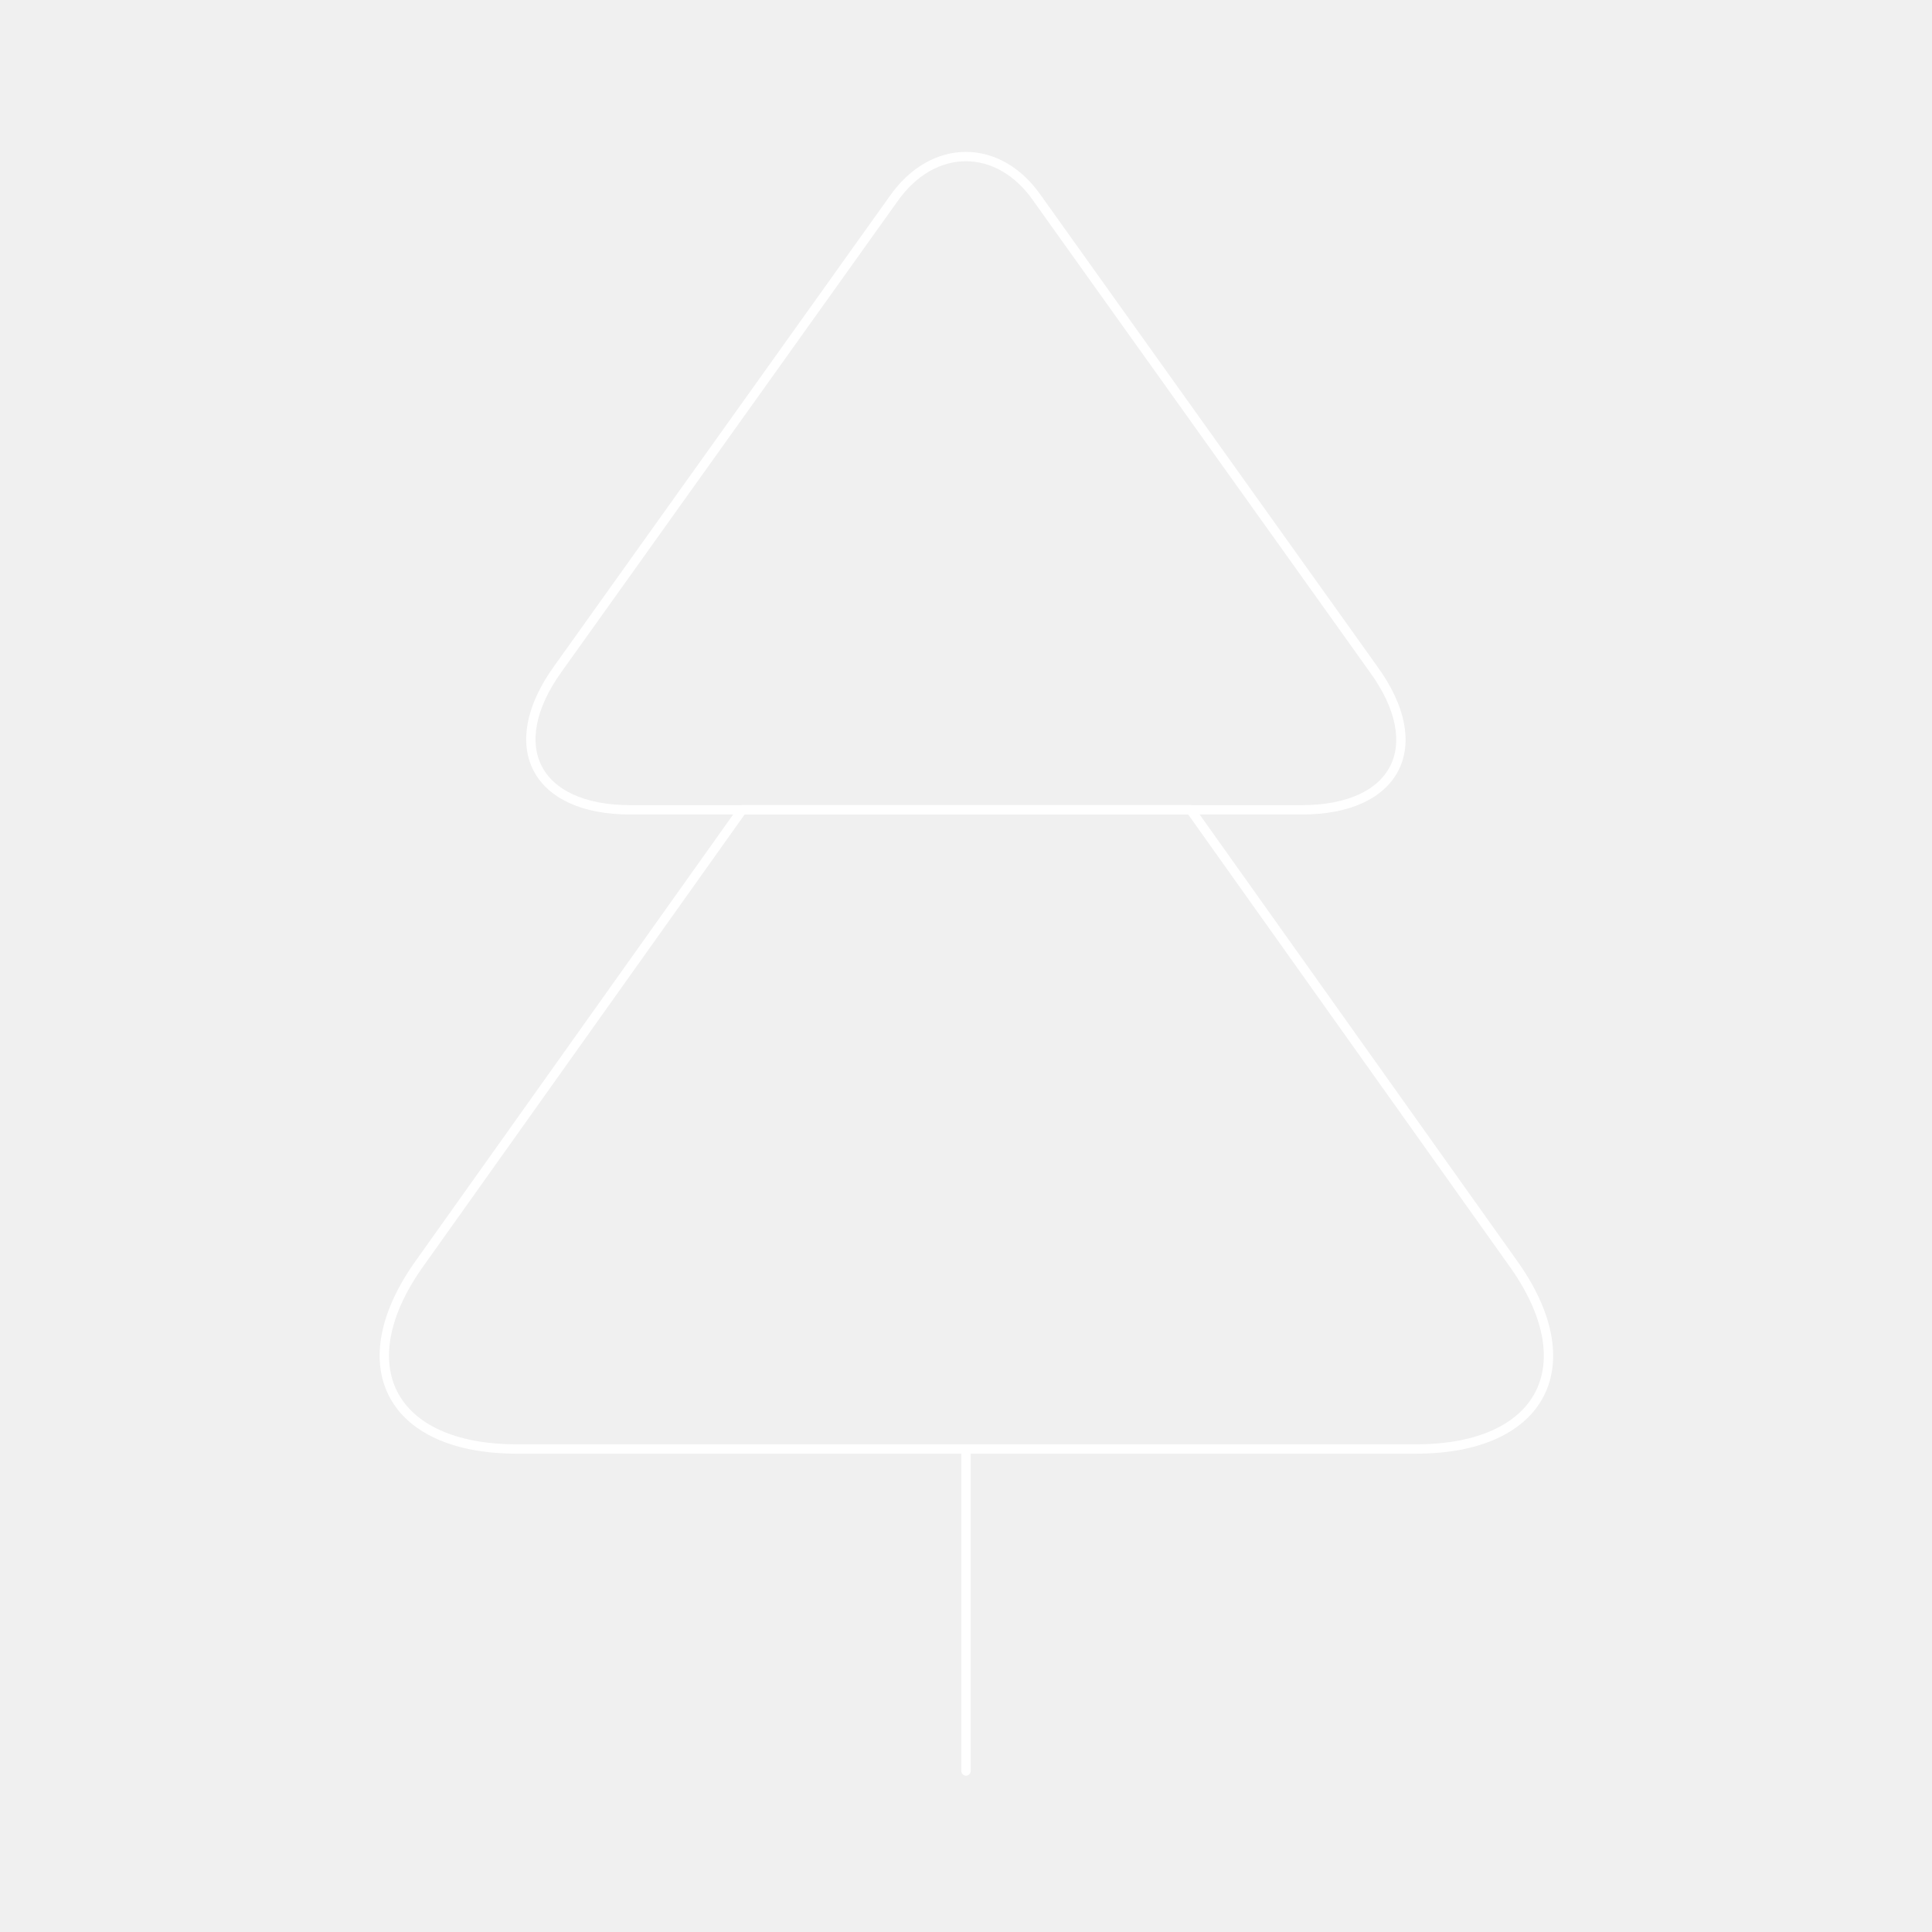
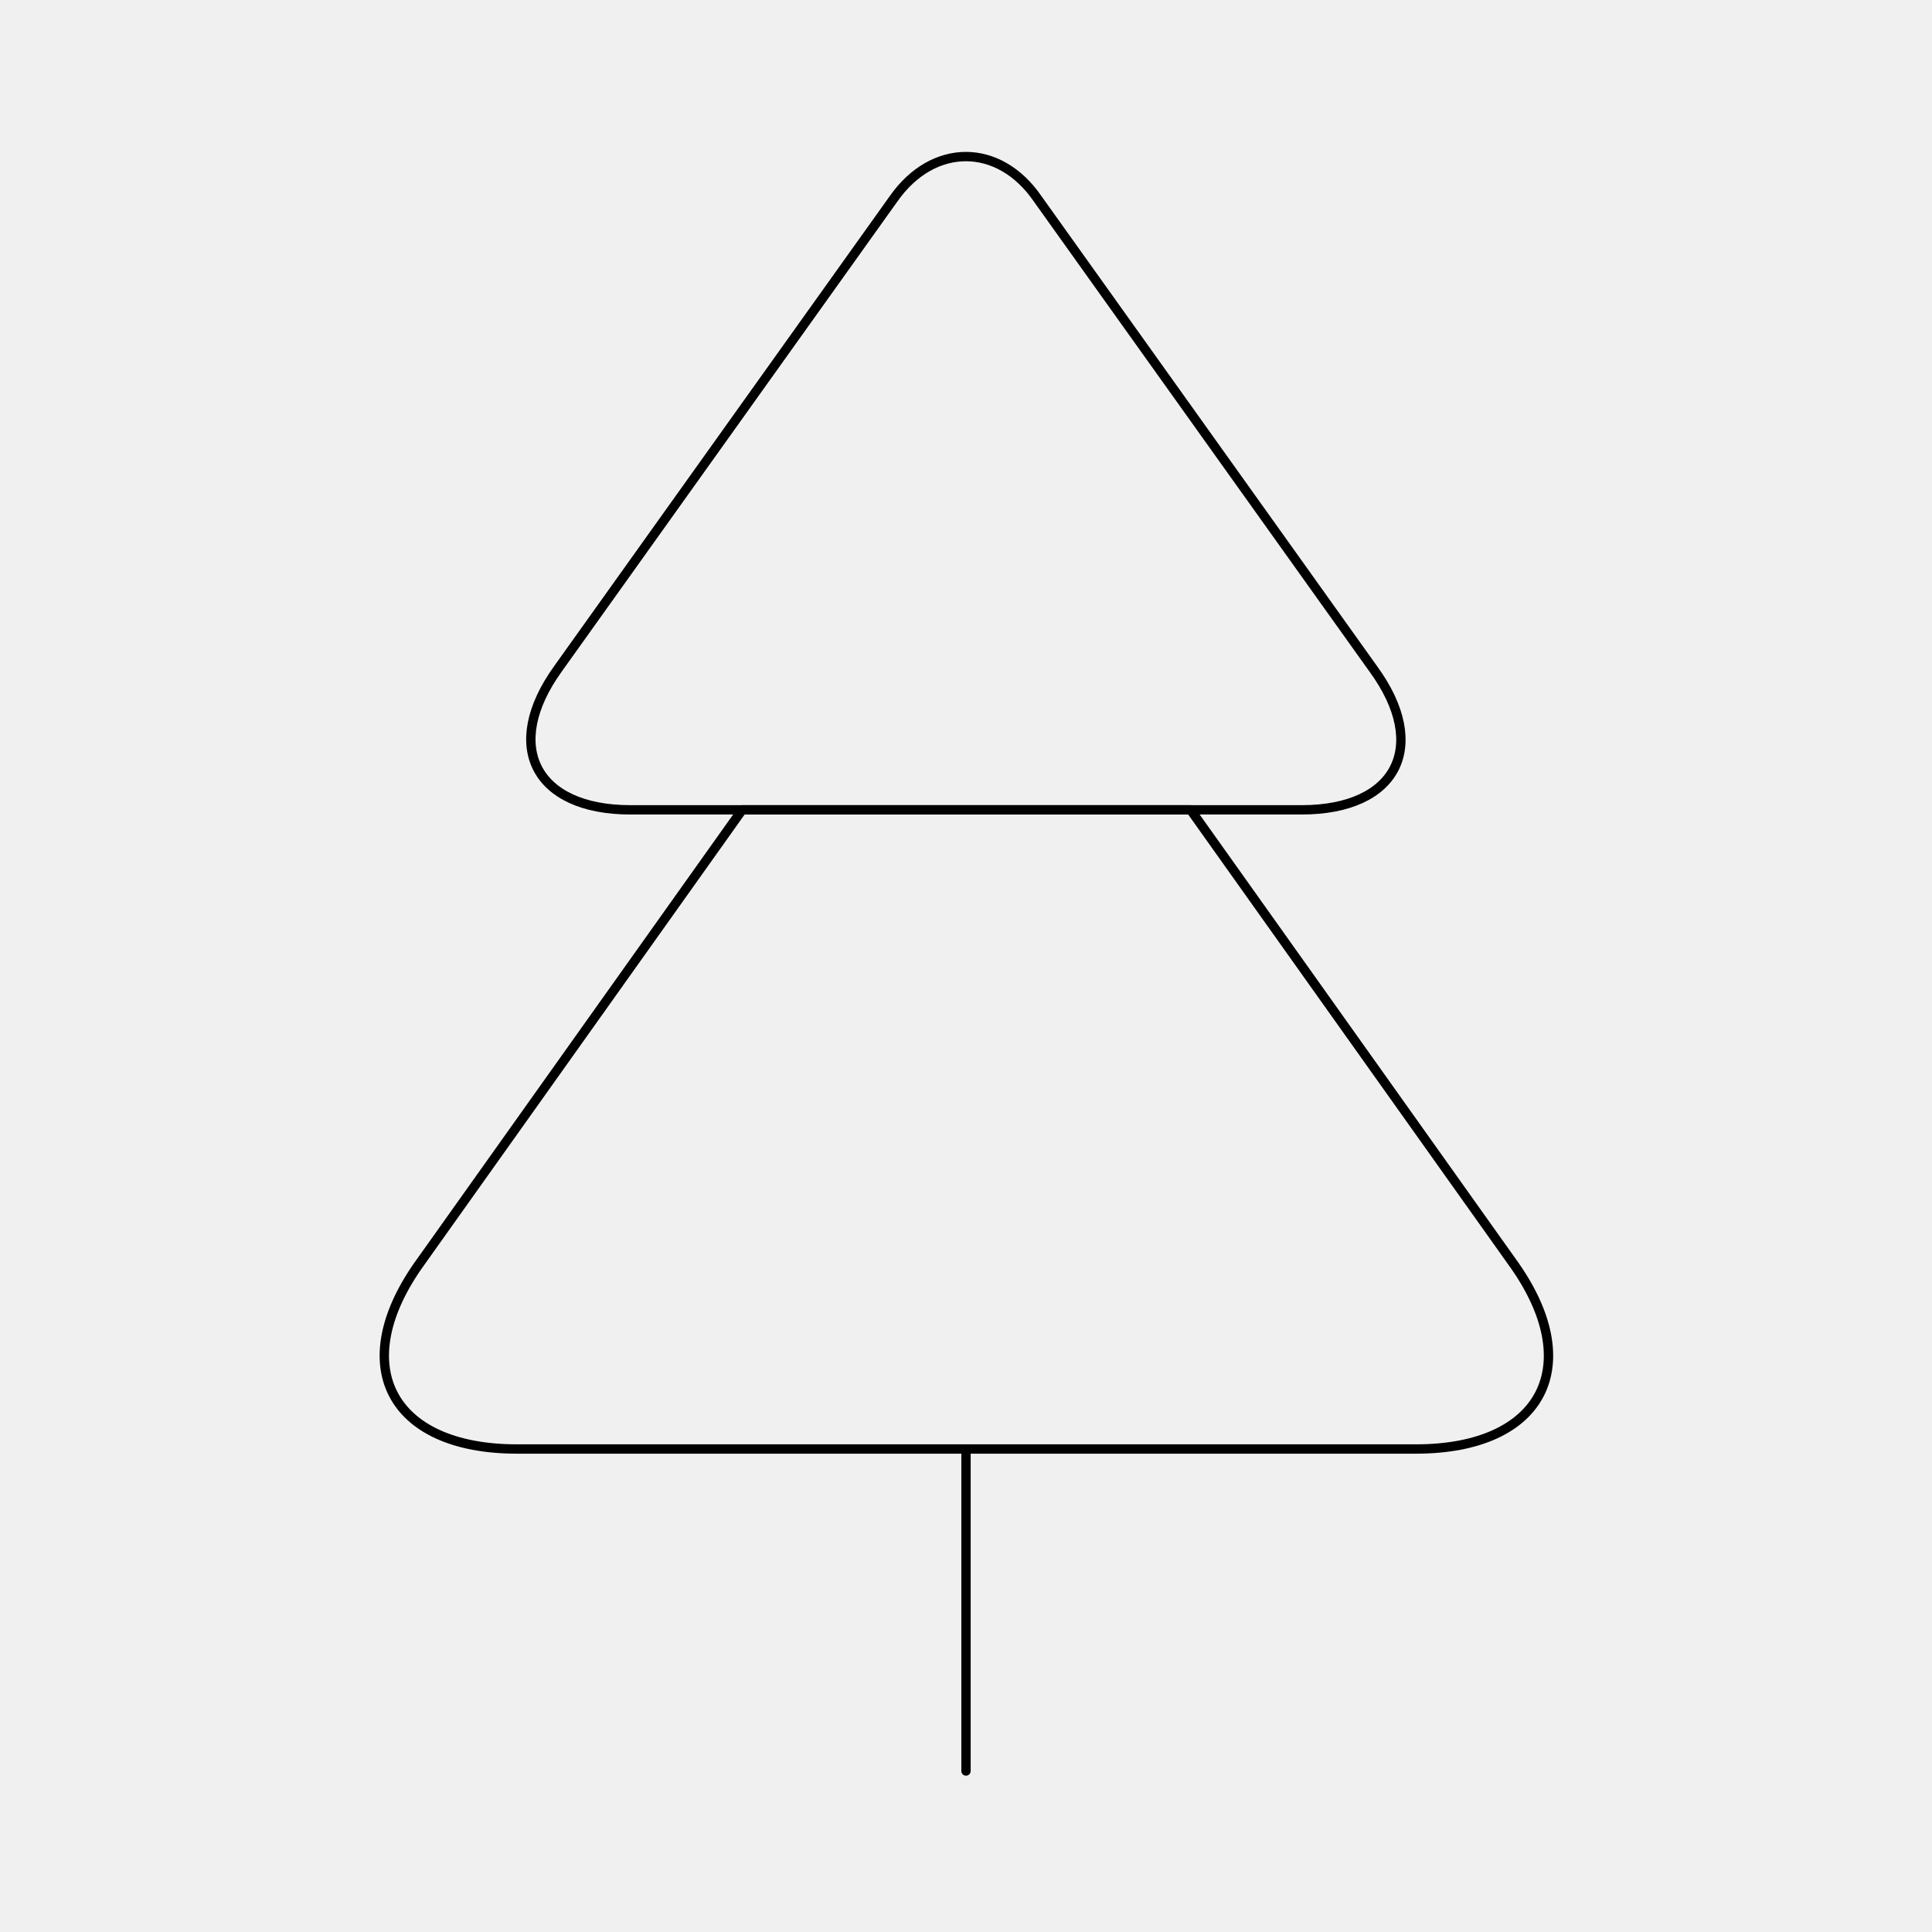
<svg xmlns="http://www.w3.org/2000/svg" width="310" height="310" viewBox="0 0 310 310" fill="none">
-   <path d="M208.862 129.942H101.137C85.896 129.942 80.6 119.737 89.512 107.337L143.375 31.904C149.704 22.862 160.296 22.862 166.496 31.904L220.358 107.337C229.4 119.737 224.104 129.942 208.862 129.942Z" stroke="white" stroke-width="1.5" stroke-linecap="round" stroke-linejoin="round" />
-   <path d="M155 284.167V232.5M227.204 232.5H82.925C62.517 232.5 55.542 218.937 67.554 202.404L119.092 129.942H191.037L242.575 202.404C254.587 218.937 247.612 232.5 227.204 232.5Z" stroke="white" stroke-width="1.5" stroke-linecap="round" stroke-linejoin="round" />
+   <path d="M208.862 129.942H101.137C85.896 129.942 80.6 119.737 89.512 107.337L143.375 31.904C149.704 22.862 160.296 22.862 166.496 31.904L220.358 107.337C229.4 119.737 224.104 129.942 208.862 129.942Z" stroke="black" stroke-width="1.5" stroke-linecap="round" stroke-linejoin="round" />
+   <path d="M155 284.167V232.5M227.204 232.5H82.925C62.517 232.5 55.542 218.937 67.554 202.404L119.092 129.942H191.037L242.575 202.404C254.587 218.937 247.612 232.5 227.204 232.5Z" stroke="black" stroke-width="1.5" stroke-linecap="round" stroke-linejoin="round" />
</svg>
